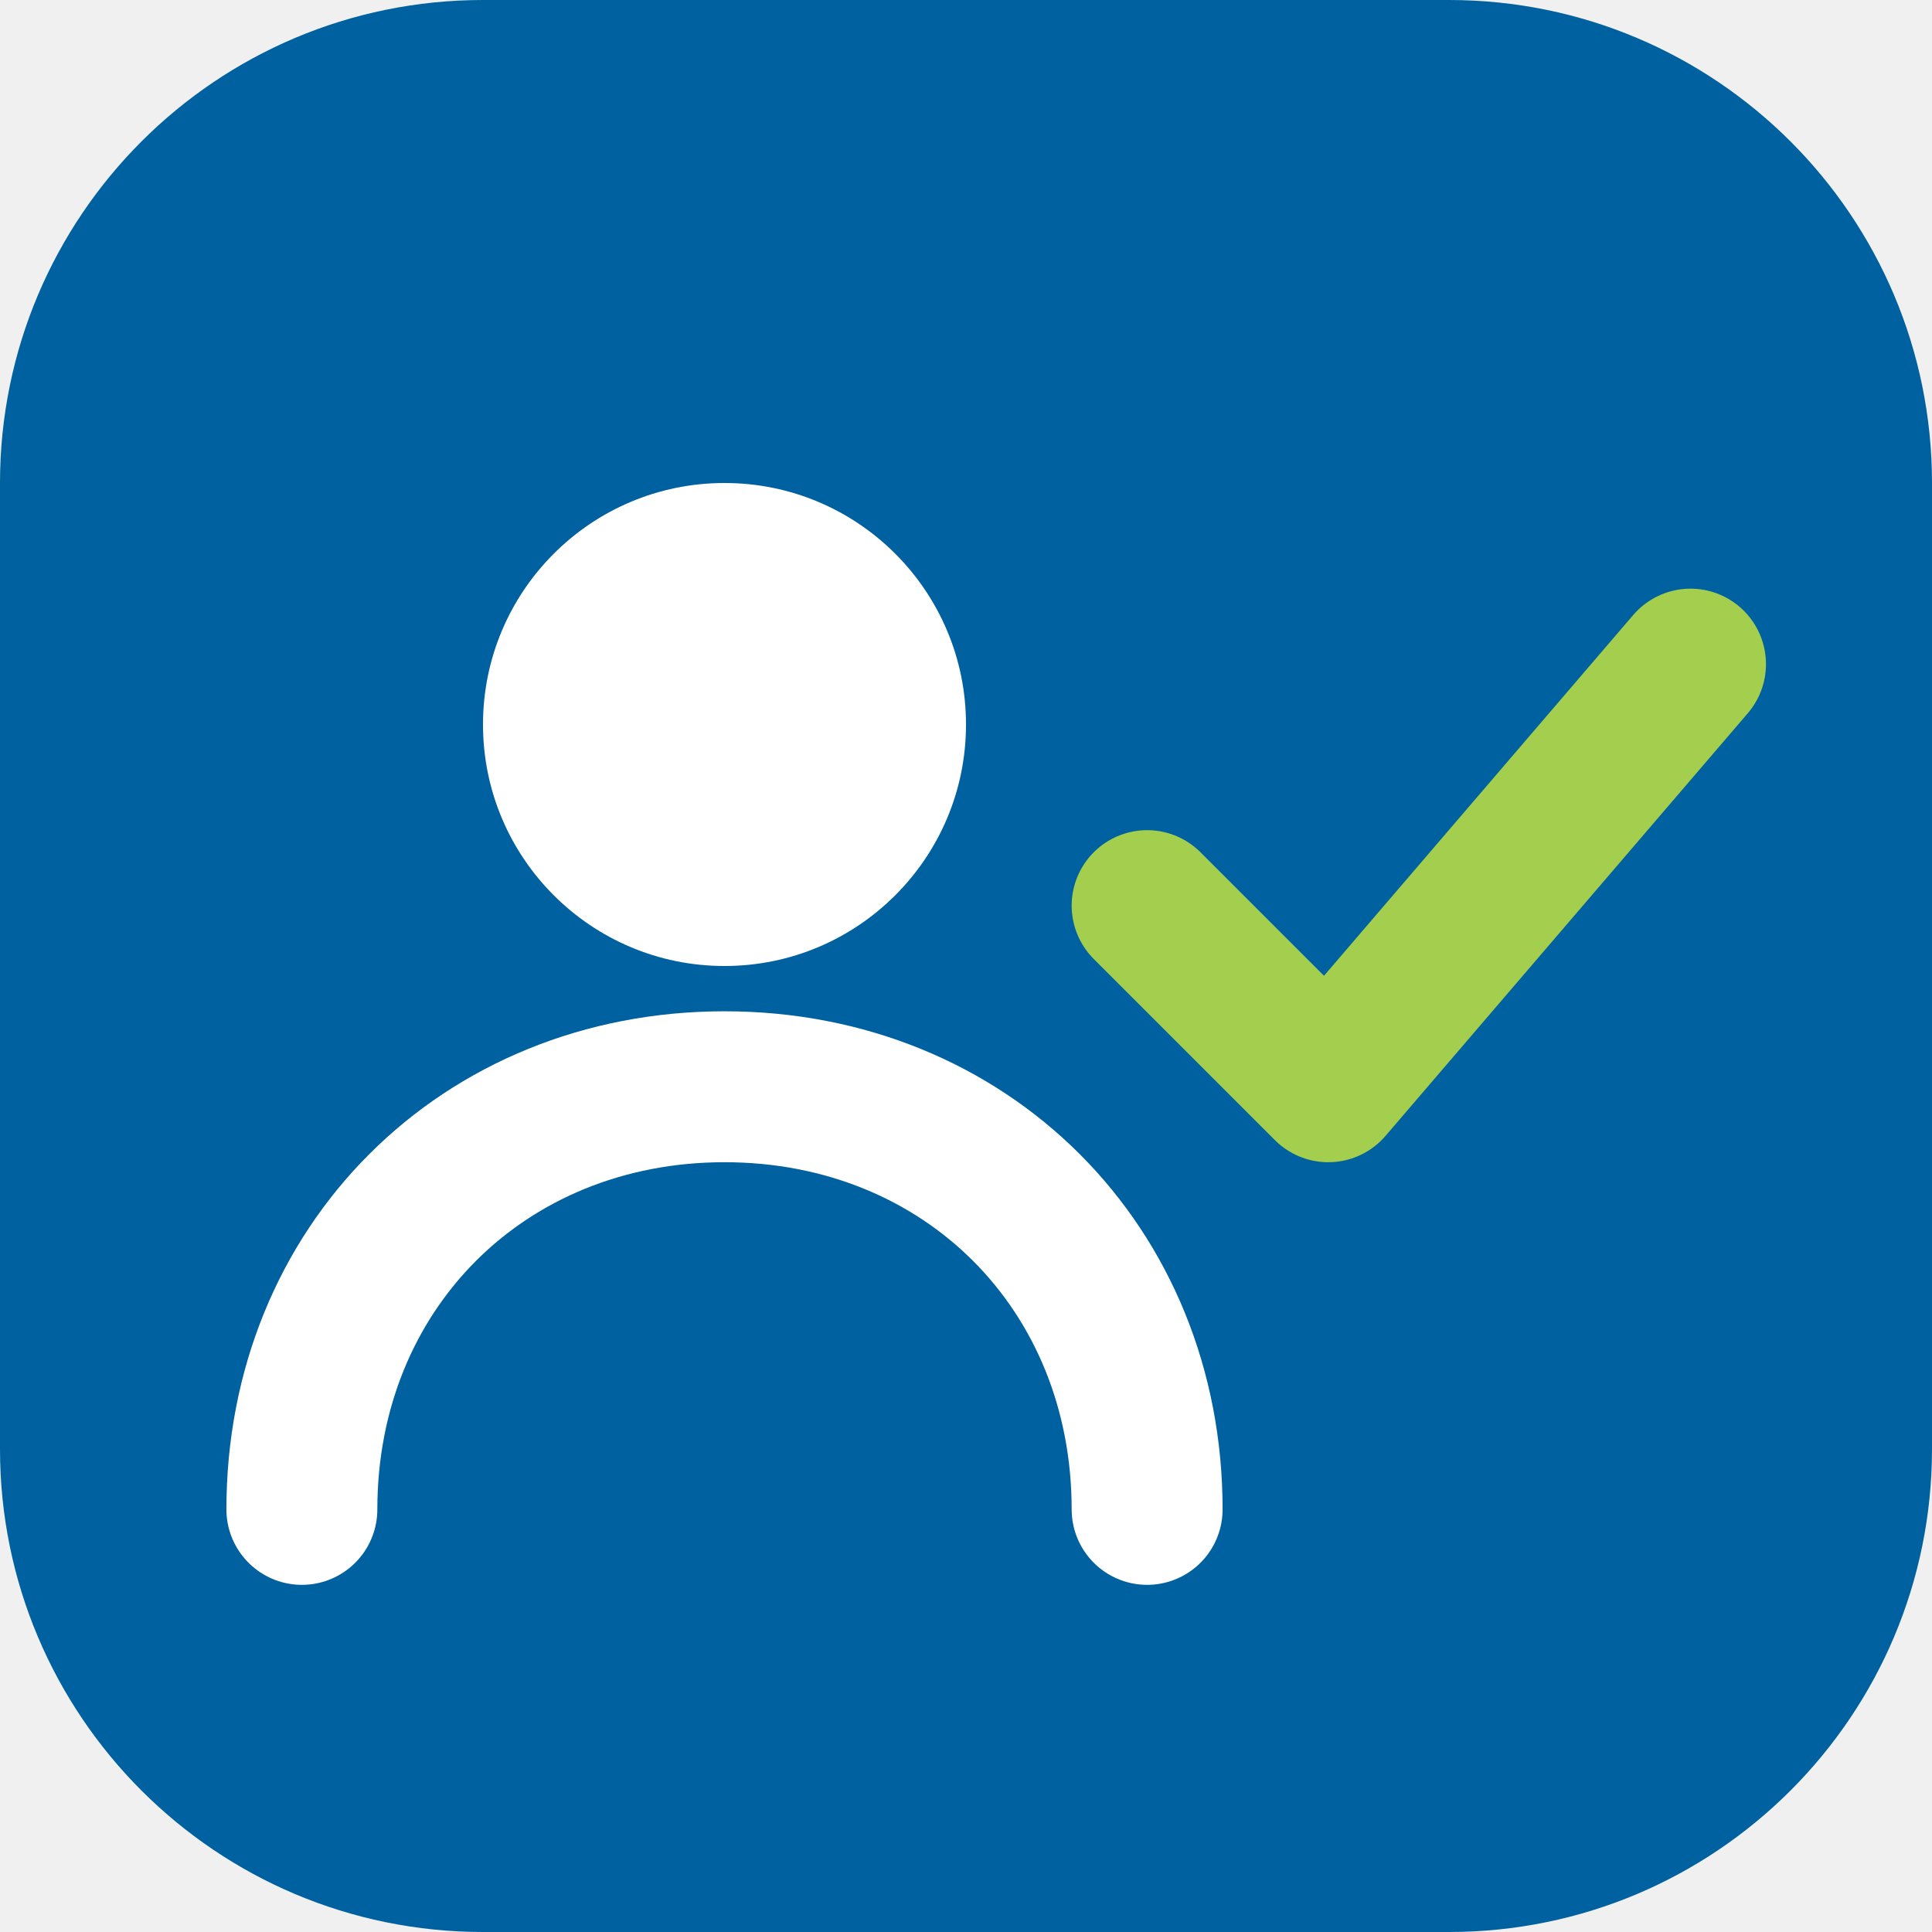
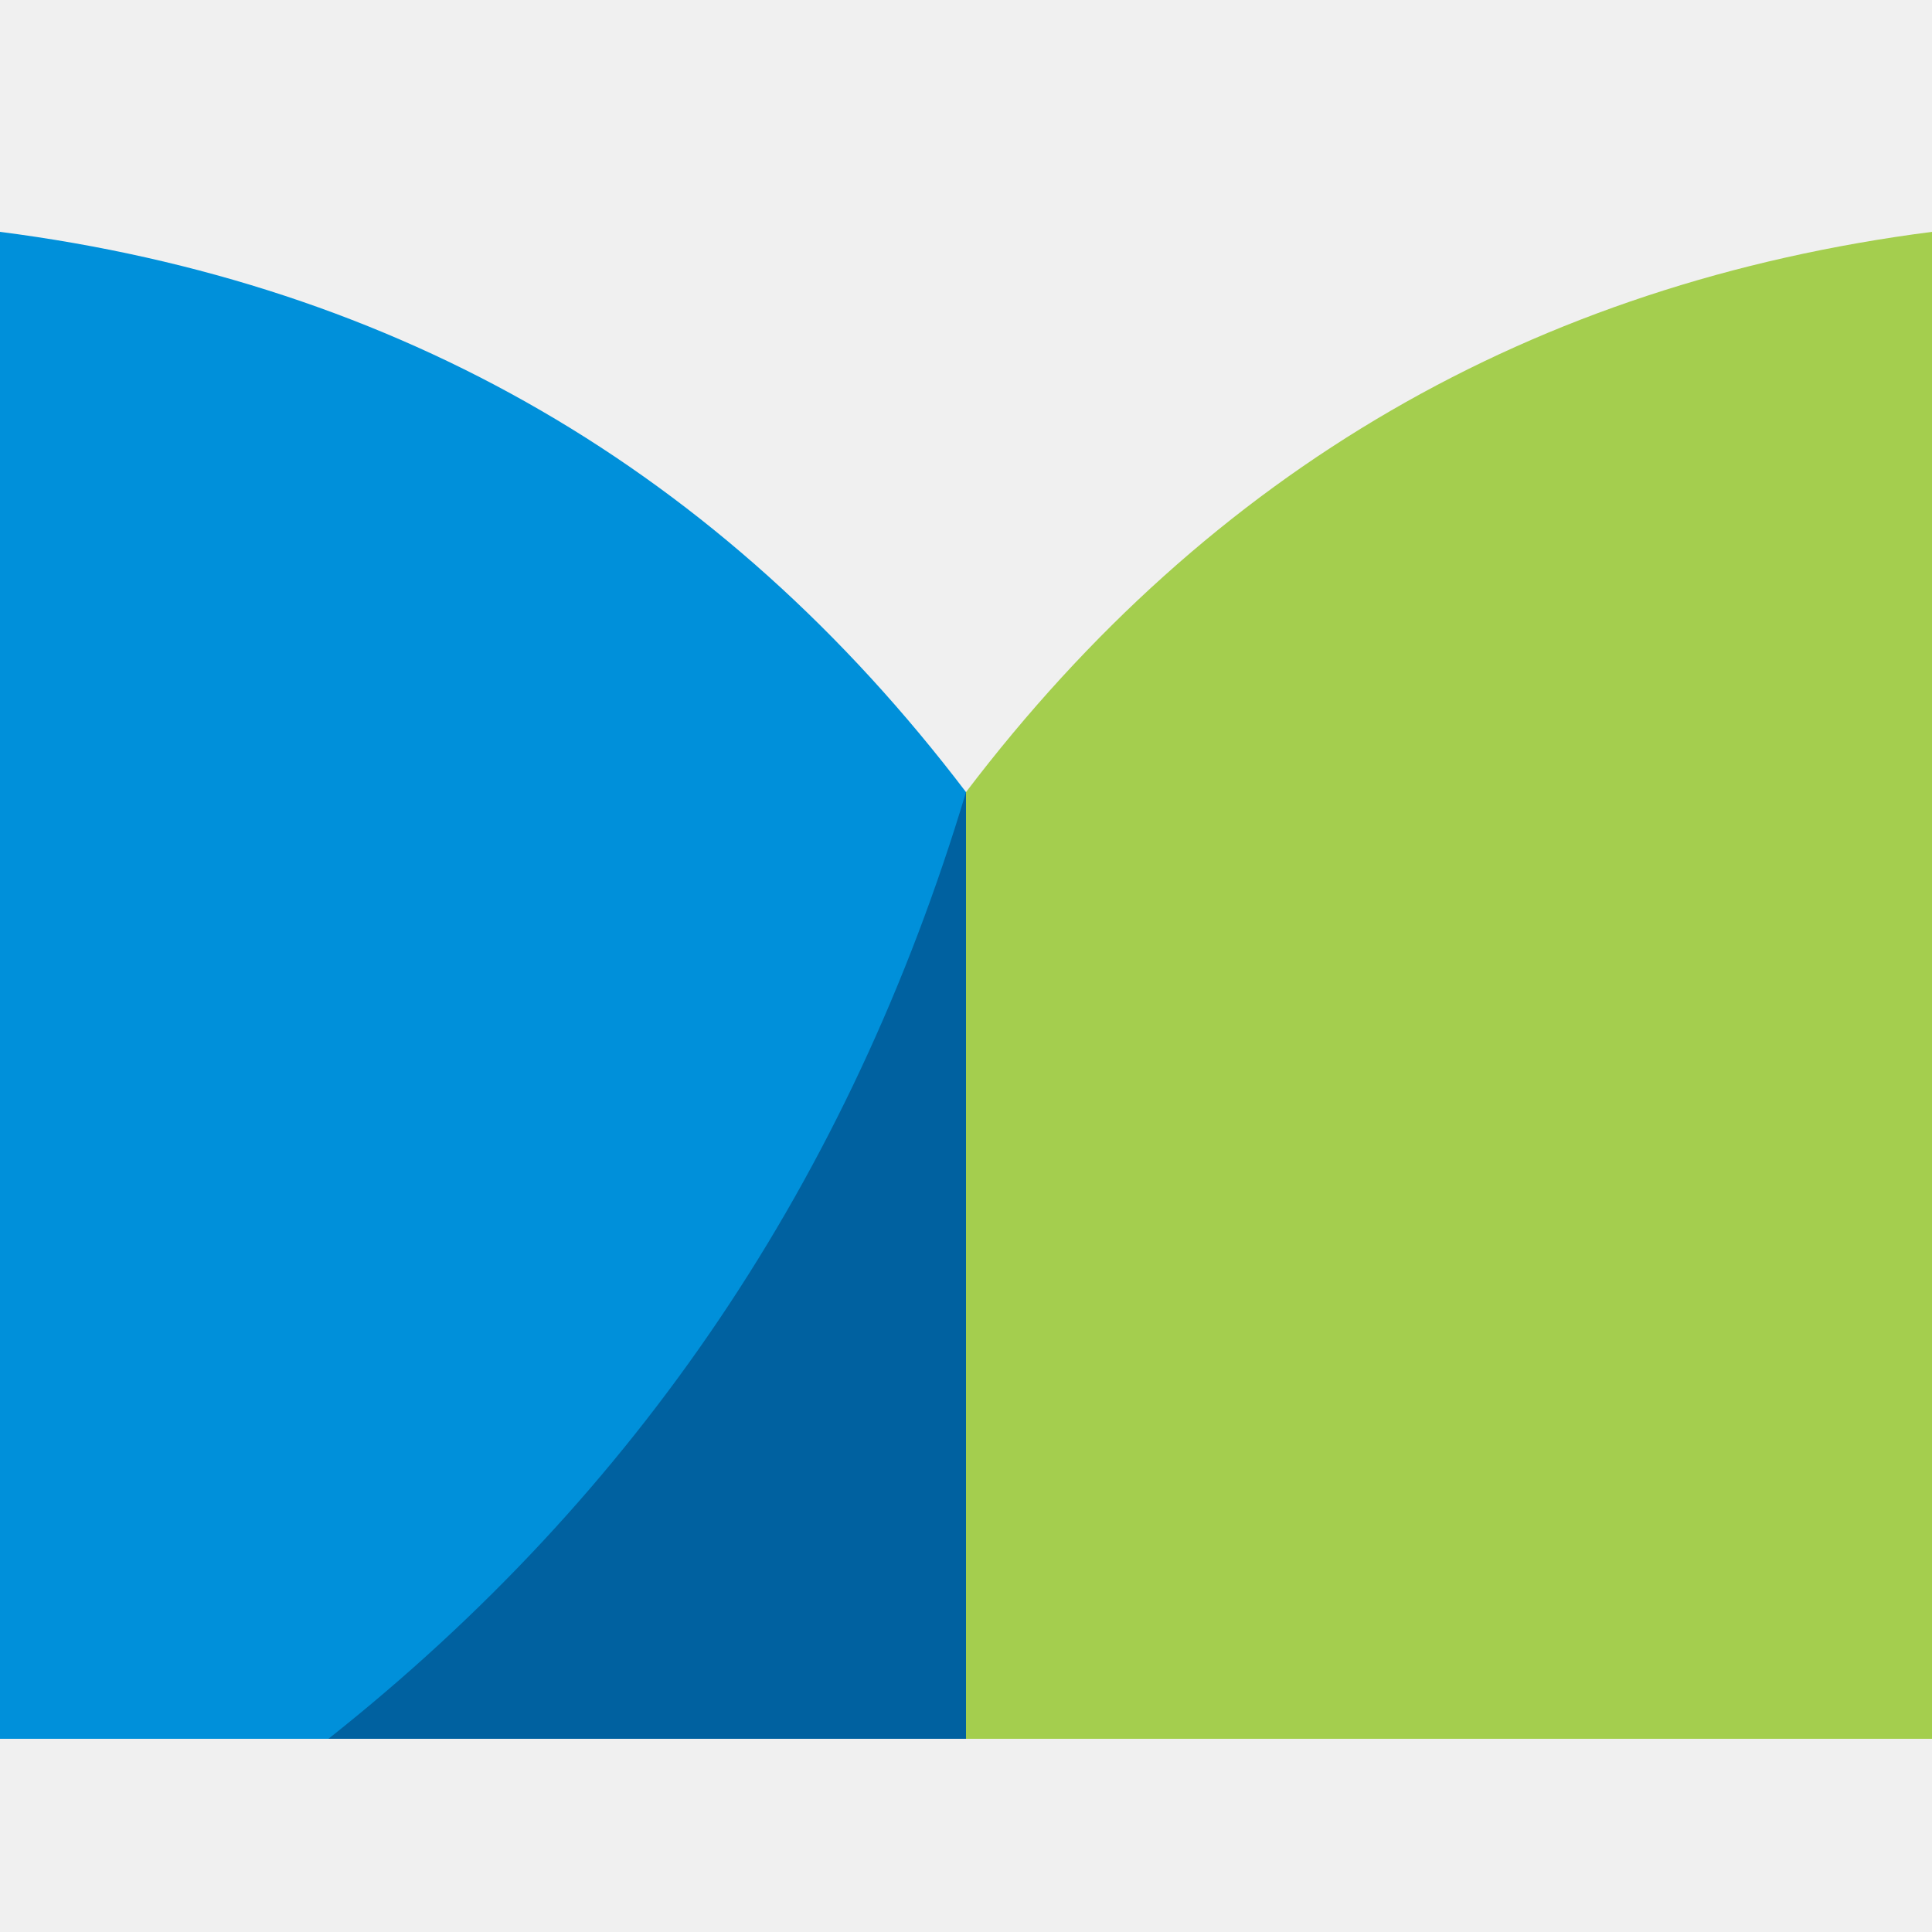
- <svg xmlns="http://www.w3.org/2000/svg" viewBox="0 0 32 32">
-   <rect width="32" height="32" rx="8" fill="#0061A0" />
-   <circle cx="12" cy="12" r="4" fill="#fff" />
-   <path d="M5 25c0-4 3-7 7-7s7 3 7 7" fill="none" stroke="#fff" stroke-width="2.5" stroke-linecap="round" />
-   <path d="M19 15l3 3 6-7" fill="none" stroke="#A4CE4E" stroke-width="2.5" stroke-linecap="round" stroke-linejoin="round" />
+ <svg xmlns="http://www.w3.org/2000/svg" viewBox="0 -10 100 100">
+   <path d="M0 2Q31 6 50 31V80H0Z" fill="#0090DA" />
+   <path d="M50 31V80H17Q41 61 50 31Z" fill="#0061A0" />
+   <path d="M100 2Q69 6 50 31V80H100Z" fill="#A4CE4E" />
</svg>
